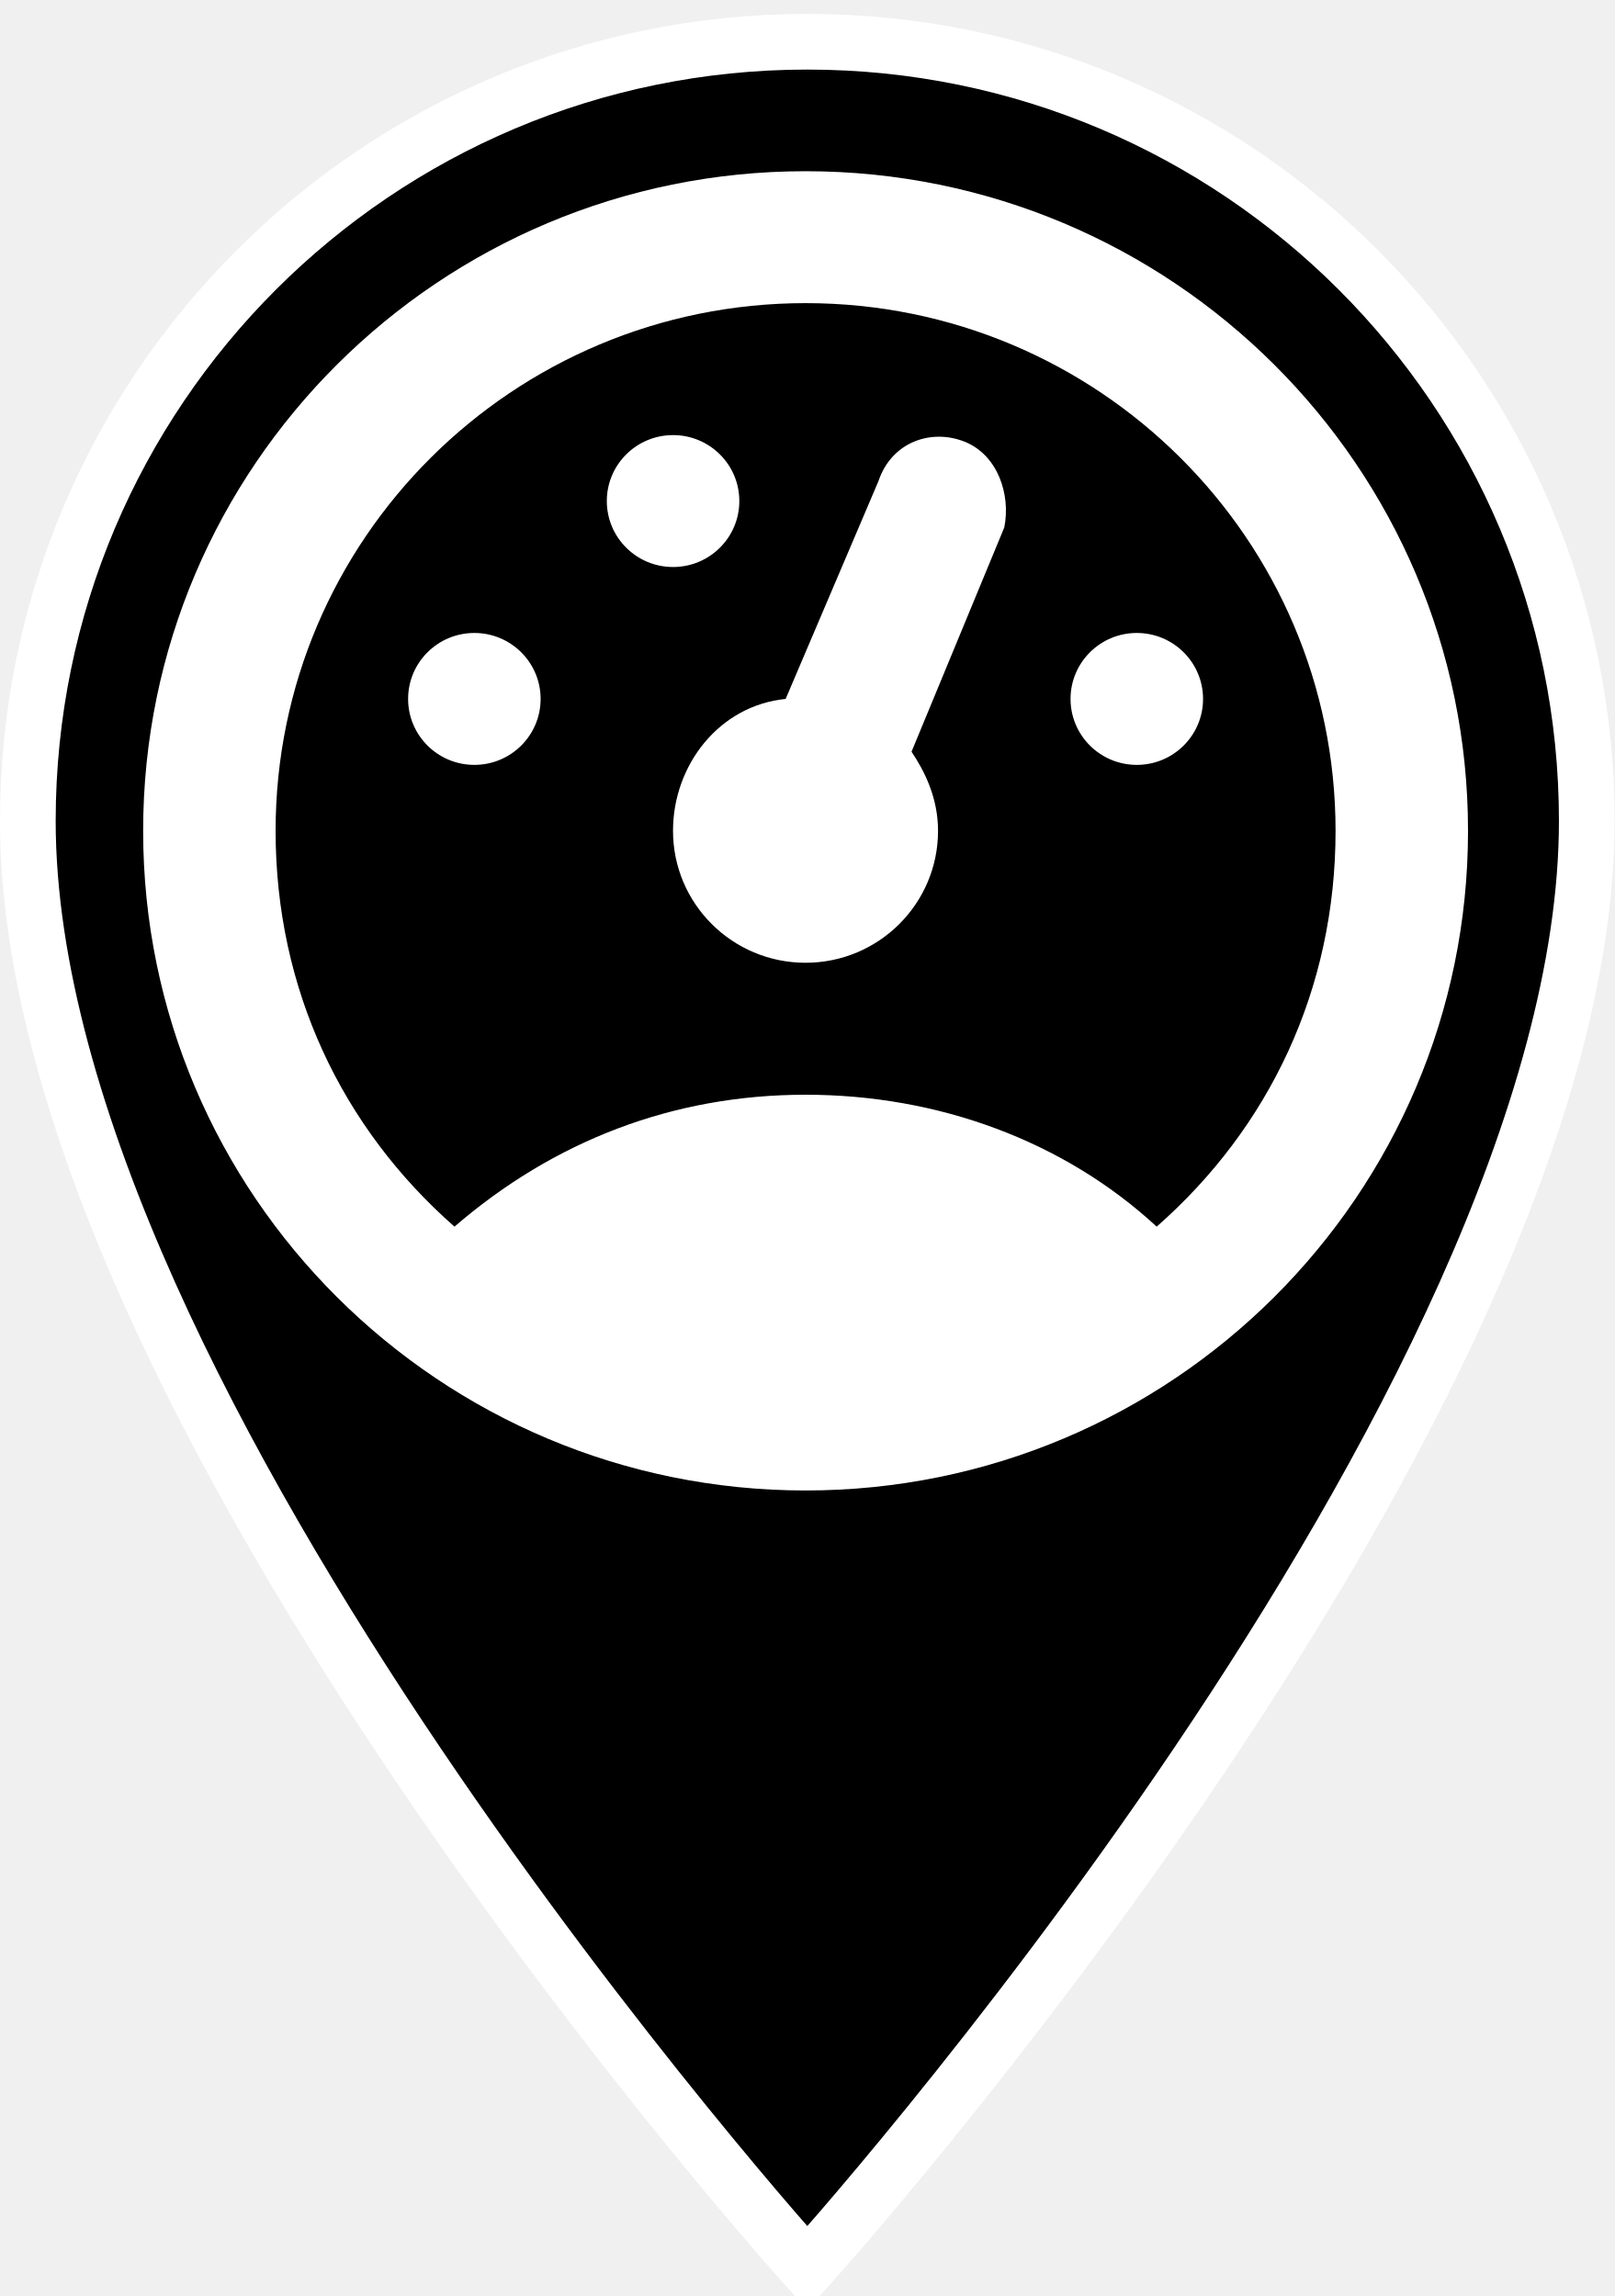
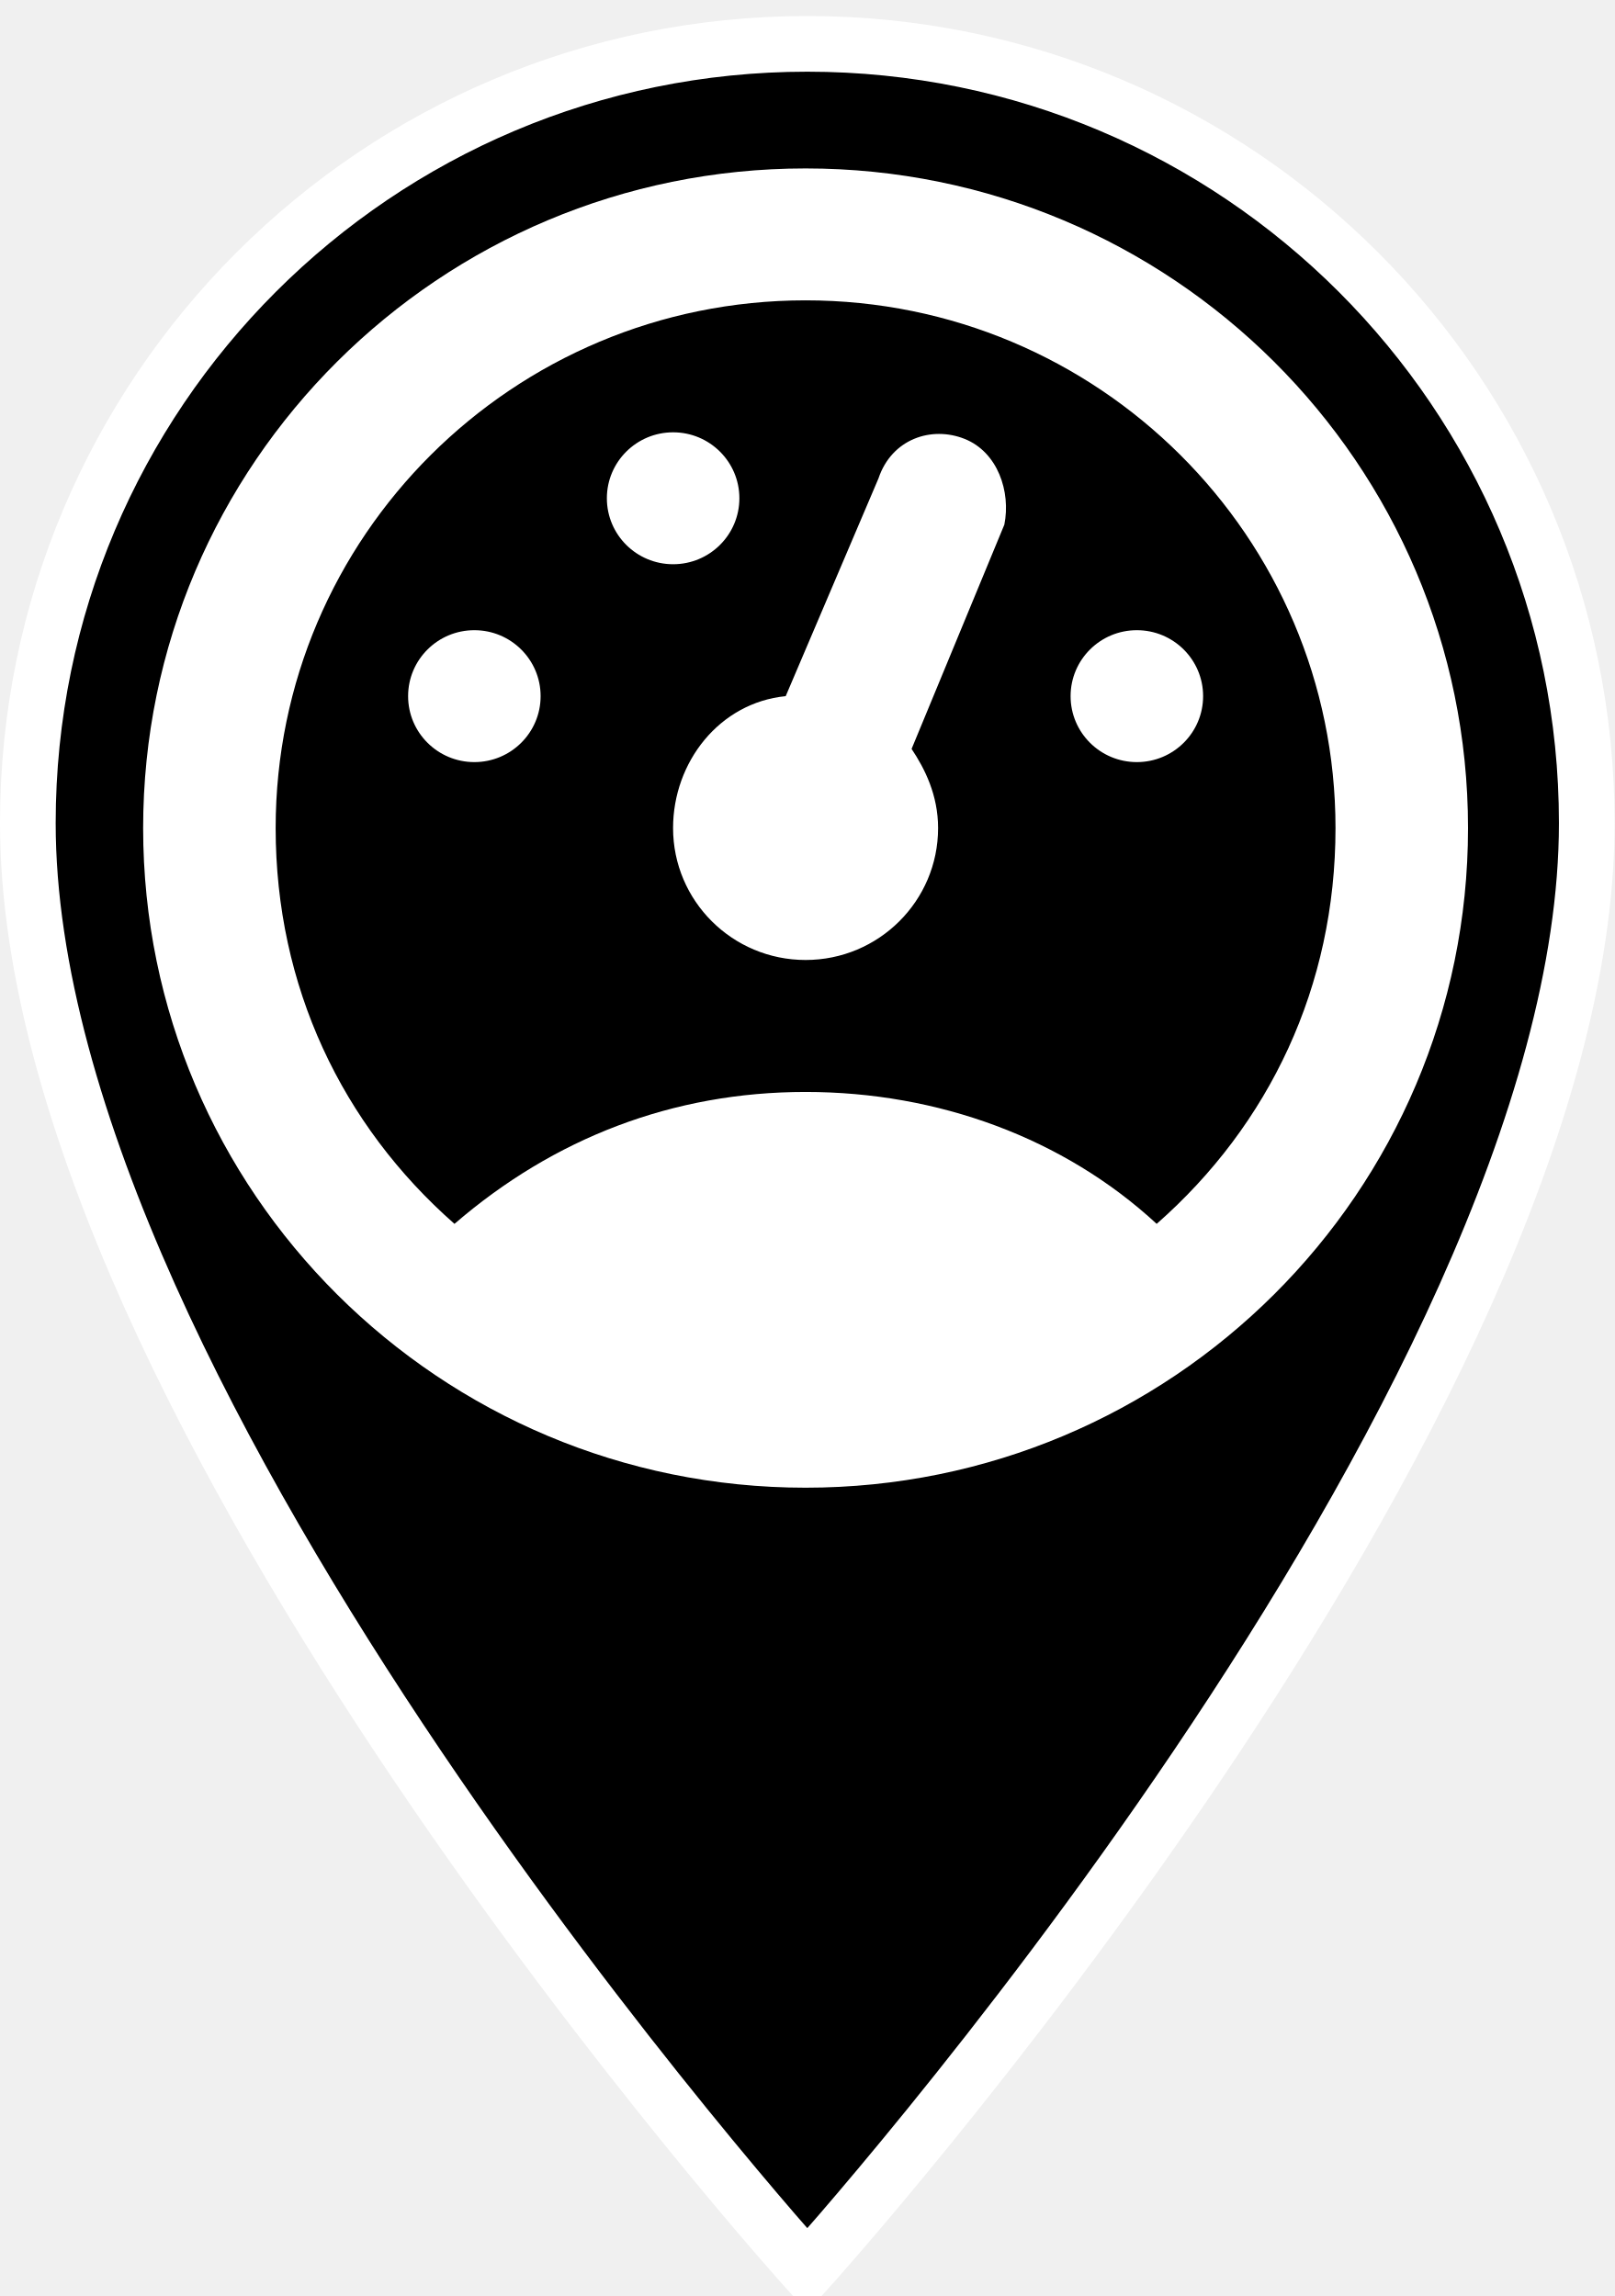
- <svg xmlns="http://www.w3.org/2000/svg" width="29" height="41.25" id="svg5194" version="1.1">
-   <defs id="defs5196" />
+ <svg xmlns="http://www.w3.org/2000/svg" id="svg5194" height="41.25" width="29" version="1.1">
  <g id="layer1" transform="translate(0,-1011.112)">
-     <path d="m 14.5,1011.862 c -7.73,0 -14,6.27 -14,14 0,10.5 14,26 14,26 0,0 14,-15.5 14,-26 0,-7.73 -6.27,-14 -14,-14 z" id="path3053" style="fill:#000000;fill-opacity:1;stroke:#ffffff" />
-     <path style="fill:#ffffff" id="path3036" d="m 20.775,1033.15 c 2.023,-1.778 3.213,-4.266 3.213,-7.111 a 9.519,9.481 0 0 0 -9.519,-9.481 9.519,9.481 0 0 0 -9.519,9.481 c 0,2.844 1.19,5.333 3.213,7.111 1.785,-1.541 3.926,-2.37 6.306,-2.37 2.38,0 4.64,0.83 6.306,2.37 m -6.306,-18.962 a 11.898,11.851 0 0 1 11.898,11.851 11.898,11.851 0 0 1 -11.898,11.851 11.898,11.851 0 0 1 -11.898,-11.851 11.898,11.851 0 0 1 11.898,-11.851 m -5.949,8.296 a 1.19,1.185 0 0 1 1.19,1.185 1.19,1.185 0 0 1 -1.19,1.185 1.19,1.185 0 0 1 -1.19,-1.185 1.19,1.185 0 0 1 1.19,-1.185 m 3.569,-3.555 a 1.19,1.185 0 0 1 1.19,1.185 1.19,1.185 0 0 1 -1.19,1.185 1.19,1.185 0 0 1 -1.19,-1.185 1.19,1.185 0 0 1 1.19,-1.185 m 8.329,3.555 a 1.19,1.185 0 0 1 1.19,1.185 1.19,1.185 0 0 1 -1.19,1.185 1.19,1.185 0 0 1 -1.19,-1.185 1.19,1.185 0 0 1 1.19,-1.185 m -3.094,-3.437 c 0.595,0.237 0.833,0.948 0.714,1.541 l -1.666,4.029 c 0.238,0.356 0.476,0.83 0.476,1.422 a 2.38,2.37 0 0 1 -2.38,2.37 2.38,2.37 0 0 1 -2.38,-2.37 c 0,-1.185 0.833,-2.252 2.023,-2.37 l 1.666,-3.911 c 0.238,-0.711 0.952,-0.948 1.547,-0.711 z" />
+     <path id="path3053" d="m14.5,1011.9c-7.73,0-14,6.27-14,14,0,10.5,14,26,14,26s14-15.5,14-26c0-7.73-6.27-14-14-14z" stroke="#ffffff" fill="#000000" />
+     <path id="path3036" d="m20.775,1033.1c2.023-1.778,3.212-4.266,3.212-7.111a9.518,9.481,0,0,0,-9.518,-9.481,9.518,9.481,0,0,0,-9.518,9.481c0,2.844,1.19,5.333,3.212,7.111,1.785-1.541,3.926-2.37,6.306-2.37s4.64,0.83,6.306,2.37m-6.306-18.962a11.898,11.851,0,0,1,11.898,11.851,11.898,11.851,0,0,1,-11.898,11.851,11.898,11.851,0,0,1,-11.898,-11.851,11.898,11.851,0,0,1,11.898,-11.851m-5.949,8.296a1.19,1.185,0,0,1,1.19,1.185,1.19,1.185,0,0,1,-1.19,1.185,1.19,1.185,0,0,1,-1.19,-1.185,1.19,1.185,0,0,1,1.19,-1.185m3.57-3.555a1.19,1.185,0,0,1,1.19,1.185,1.19,1.185,0,0,1,-1.19,1.185,1.19,1.185,0,0,1,-1.19,-1.185,1.19,1.185,0,0,1,1.19,-1.185m8.329,3.555a1.19,1.185,0,0,1,1.19,1.185,1.19,1.185,0,0,1,-1.19,1.185,1.19,1.185,0,0,1,-1.19,-1.185,1.19,1.185,0,0,1,1.19,-1.185m-3.094-3.437c0.595,0.237,0.833,0.948,0.714,1.541l-1.666,4.029c0.238,0.356,0.476,0.83,0.476,1.422a2.38,2.37,0,0,1,-2.38,2.37,2.38,2.37,0,0,1,-2.38,-2.37c0-1.185,0.833-2.252,2.023-2.37l1.666-3.911c0.238-0.711,0.952-0.948,1.547-0.711z" fill="#ffffff" />
  </g>
</svg>
